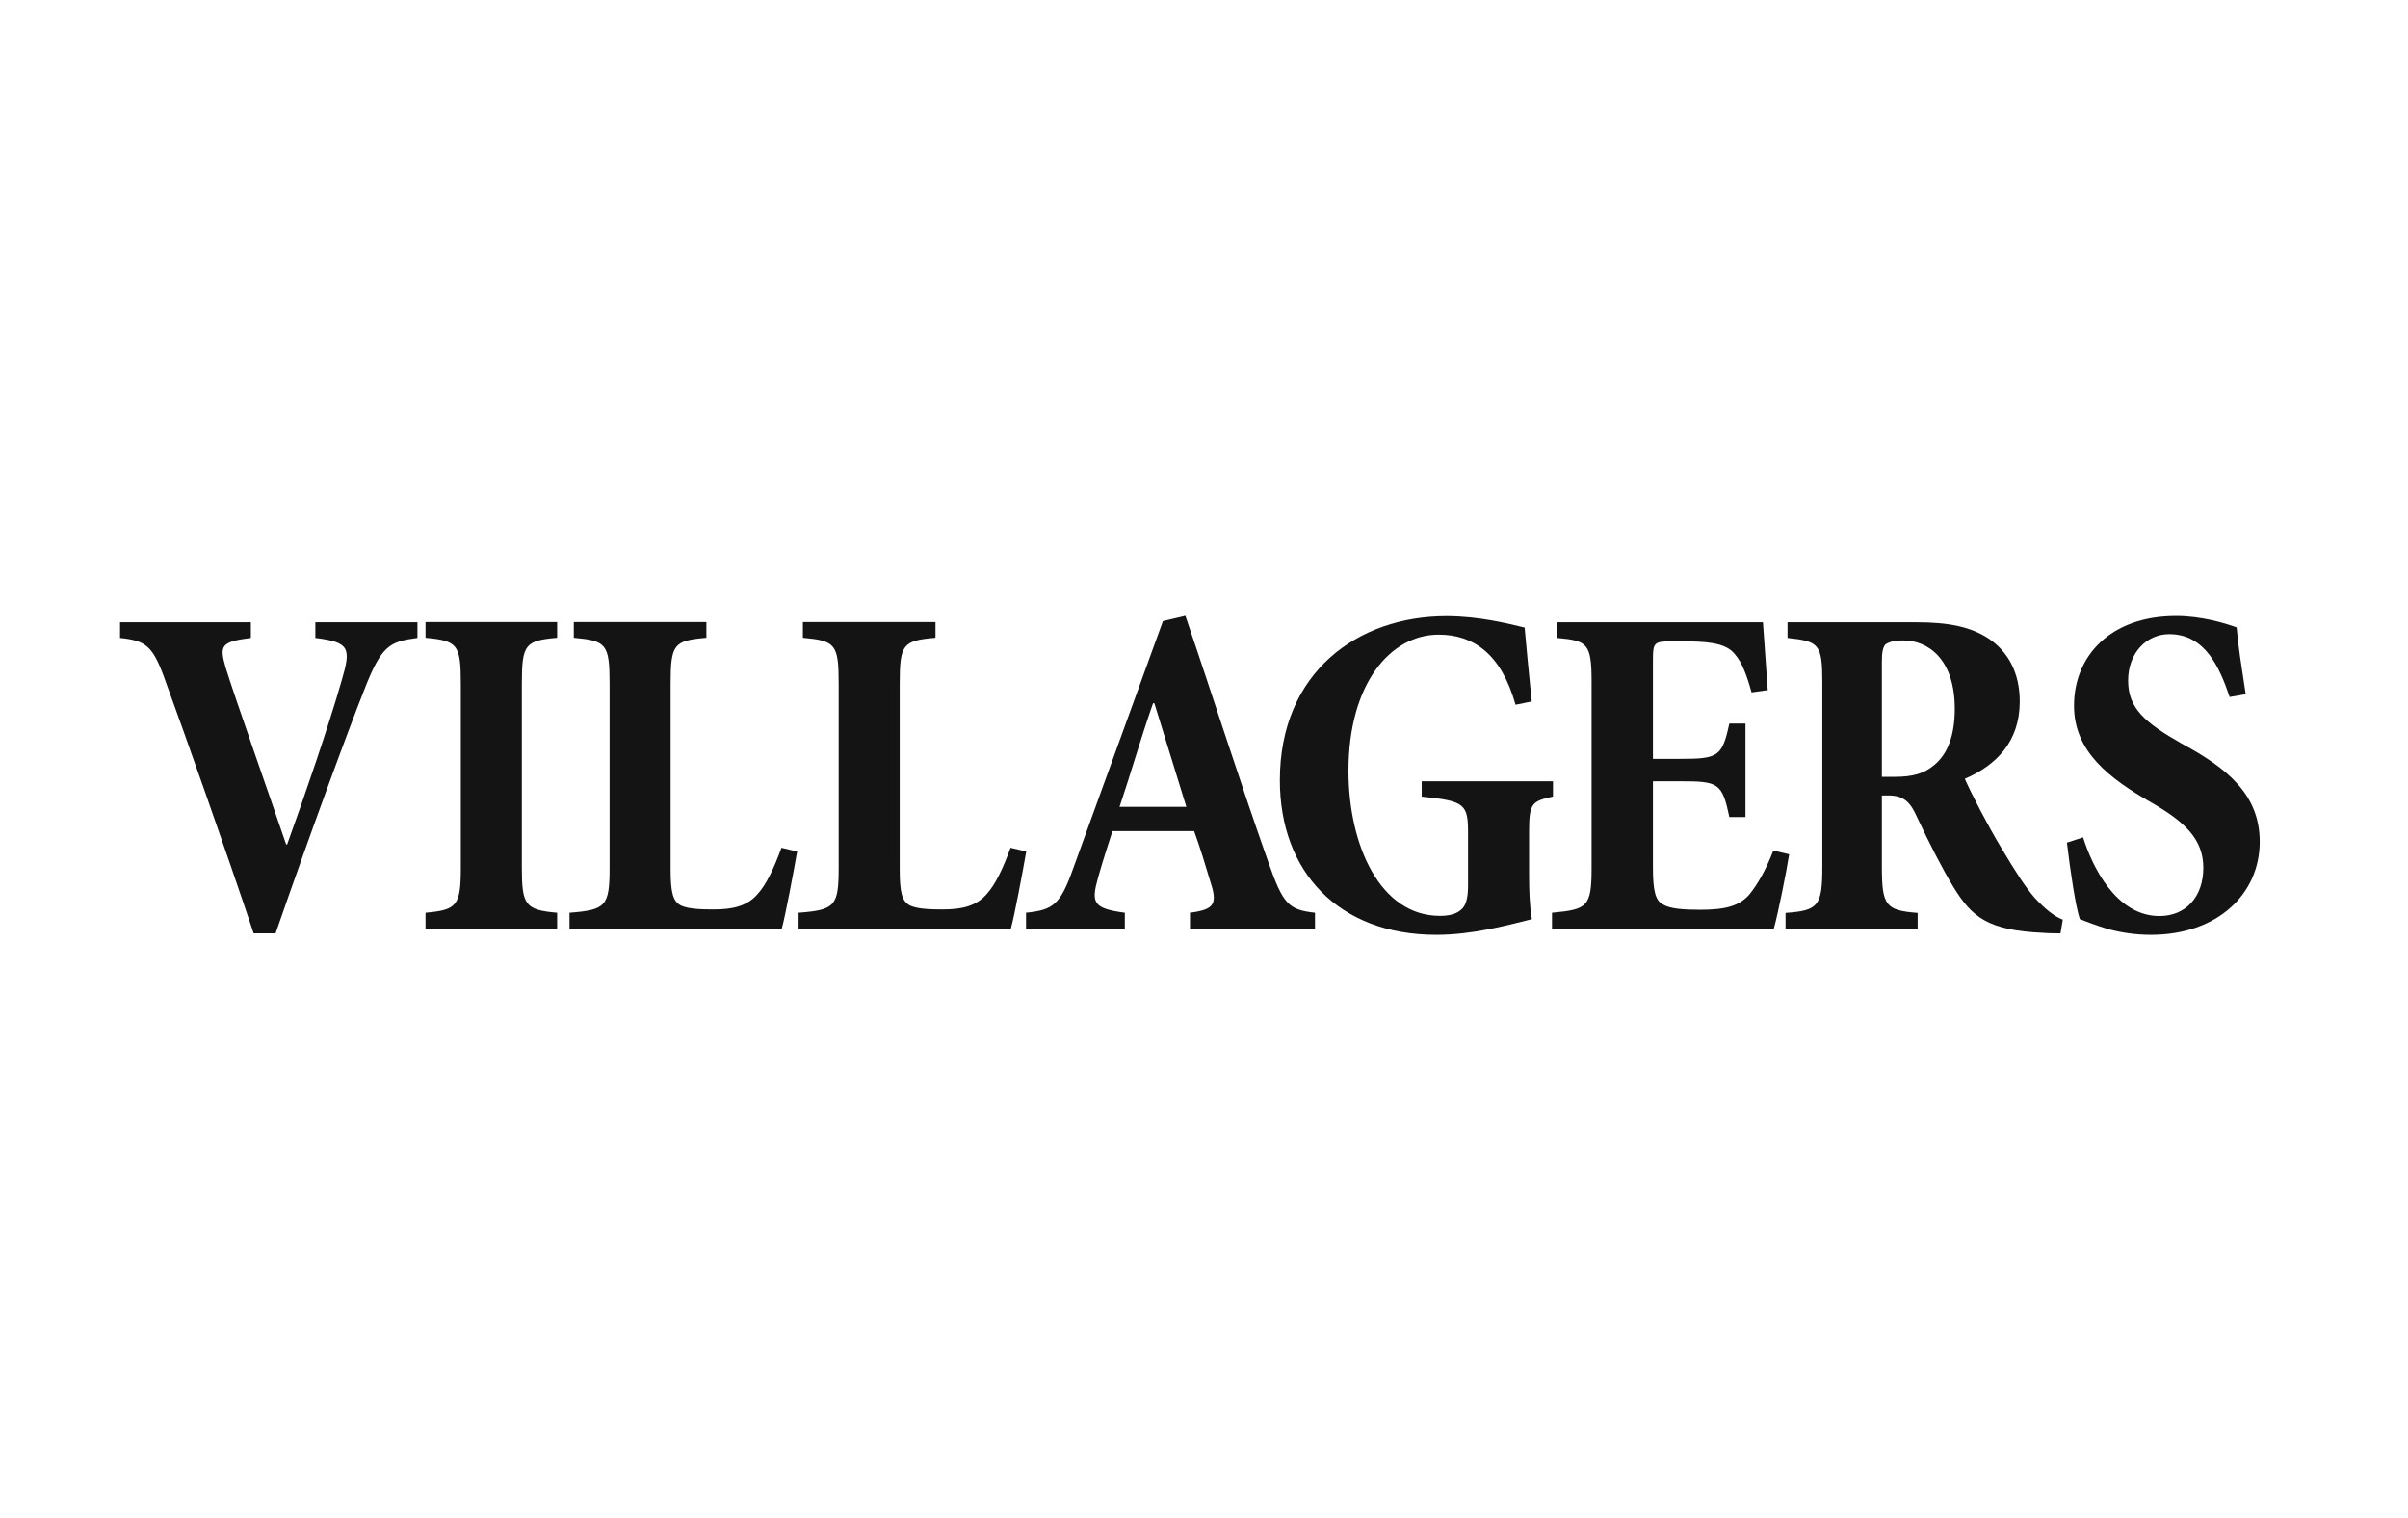
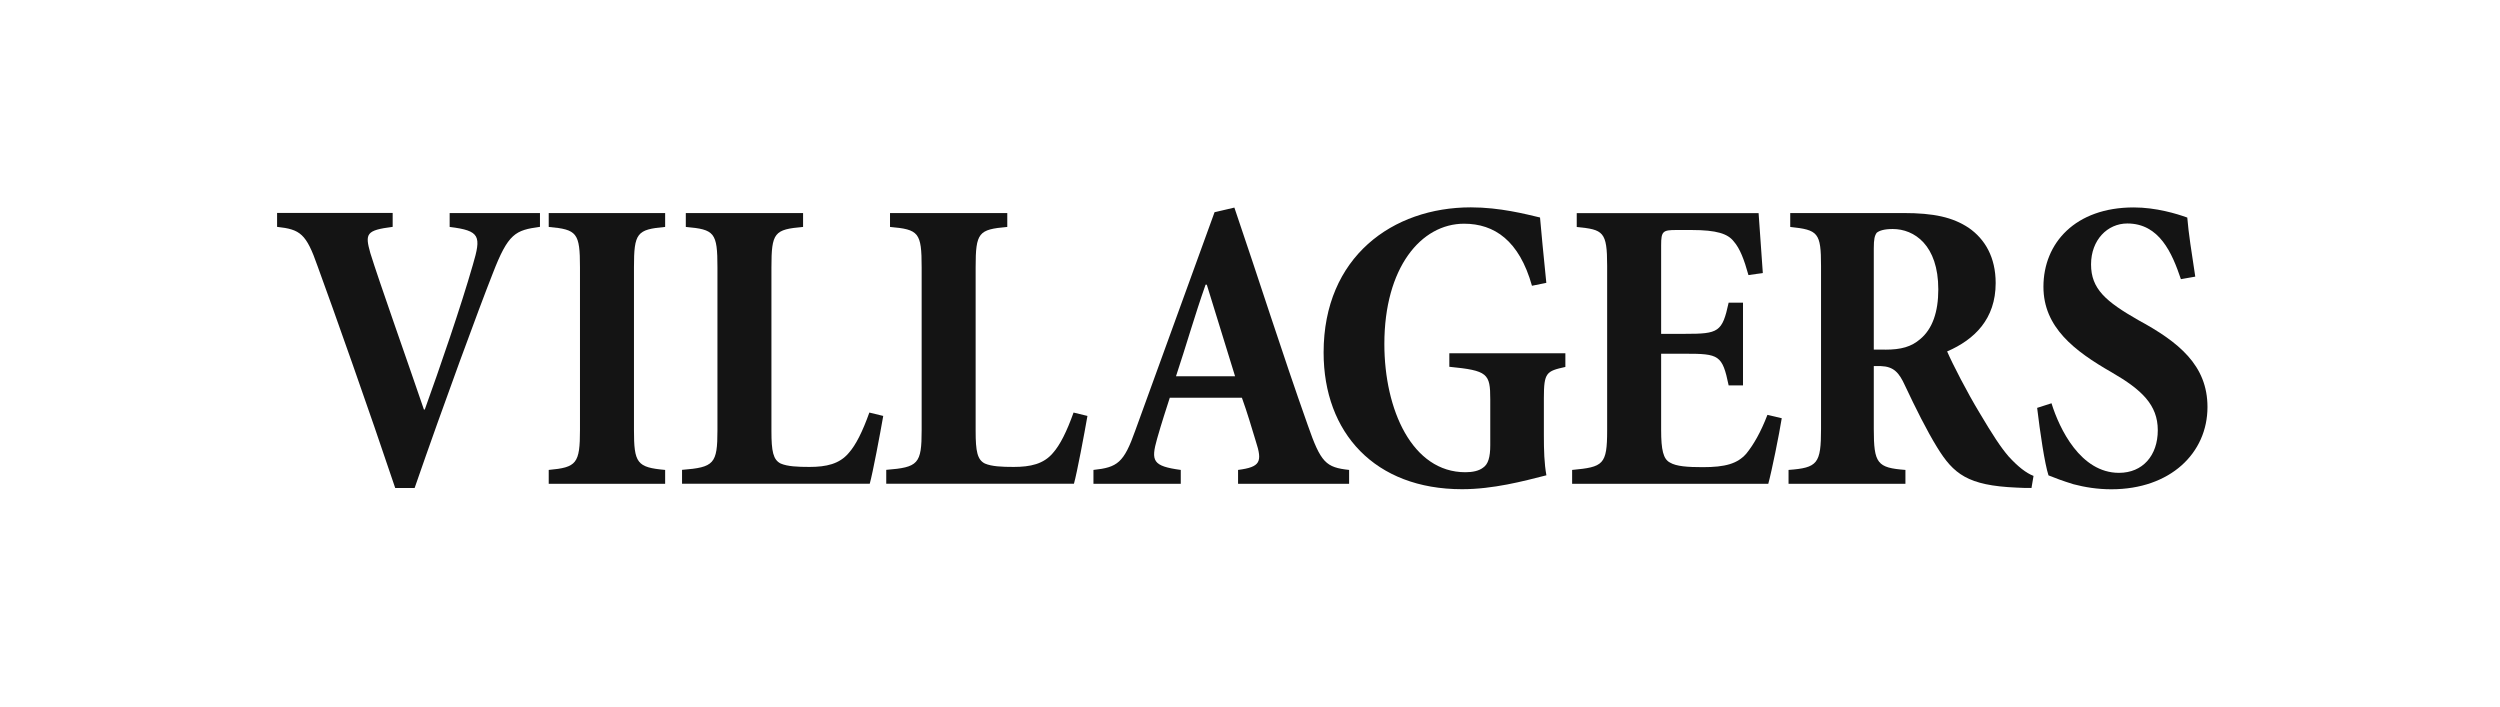
- <svg xmlns="http://www.w3.org/2000/svg" id="_レイヤー_1" version="1.1" viewBox="0 0 146 92">
+ <svg xmlns="http://www.w3.org/2000/svg" version="1.1" viewBox="0 0 325.53 92">
  <defs>
    <style>
      .st0 {
        fill: #141414;
      }
+ 
+       .st1 {
+         fill: #9c8334;
+       }
+ 
+       .st2 {
+         display: none;
+       }
    </style>
  </defs>
-   <path class="st0" d="M25.3,38.68c-1.68.23-2.17.43-3.24,3.21-.93,2.34-3.33,8.85-5.35,14.7h-1.33c-1.76-5.27-4.22-12.21-5.32-15.22-.78-2.23-1.19-2.52-2.78-2.69v-.95h7.93v.95c-1.82.23-1.91.46-1.53,1.79.58,1.88,2.6,7.58,3.67,10.73h.06c1.04-2.89,2.49-7.09,3.3-9.92.58-1.97.52-2.34-1.59-2.6v-.95h6.19v.95Z" />
-   <path class="st0" d="M25.8,56.3v-.96c1.91-.17,2.14-.43,2.14-2.75v-11.14c0-2.37-.2-2.6-2.14-2.78v-.95h7.98v.95c-1.94.17-2.14.4-2.14,2.78v11.14c0,2.29.2,2.58,2.14,2.75v.96h-7.98Z" />
-   <path class="st0" d="M48.33,51.64c-.2,1.16-.72,3.93-.93,4.66h-12.87v-.96c2.2-.17,2.43-.4,2.43-2.72v-11.17c0-2.4-.2-2.6-2.17-2.78v-.95h8.04v.95c-1.97.17-2.17.38-2.17,2.78v11.23c0,1.39.12,1.97.64,2.23.46.2,1.16.23,1.97.23,1.16,0,2.05-.2,2.69-.96.49-.55.95-1.48,1.42-2.78l.96.23Z" />
-   <path class="st0" d="M62.22,51.64c-.2,1.16-.72,3.93-.93,4.66h-12.87v-.96c2.2-.17,2.43-.4,2.43-2.72v-11.17c0-2.4-.2-2.6-2.17-2.78v-.95h8.04v.95c-1.97.17-2.17.38-2.17,2.78v11.23c0,1.39.12,1.97.64,2.23.46.2,1.16.23,1.97.23,1.16,0,2.05-.2,2.69-.96.49-.55.95-1.48,1.42-2.78l.96.23Z" />
-   <path class="st0" d="M72.15,56.3v-.96c1.53-.2,1.68-.55,1.21-1.97-.26-.87-.61-2.03-.96-2.98h-4.95c-.23.72-.55,1.68-.87,2.81-.43,1.53-.32,1.88,1.62,2.14v.96h-5.99v-.96c1.65-.17,2.08-.49,2.86-2.69l5.44-14.99,1.36-.32c1.71,5.01,3.27,9.95,5.03,14.93.9,2.58,1.24,2.89,2.83,3.07v.96h-7.61ZM70,42.64h-.09c-.75,2.14-1.33,4.2-2.03,6.28h4.05l-1.94-6.28Z" />
-   <path class="st0" d="M94.19,48.29c-1.3.29-1.48.38-1.48,2.14v2.55c0,1.04.03,1.94.17,2.75-1.59.4-3.65.95-5.79.95-5.96,0-9.49-3.85-9.49-9.37,0-6.57,4.74-9.95,10.1-9.95,2,0,3.76.46,4.74.69.09,1.01.23,2.49.43,4.48l-.98.2c-.87-3.1-2.57-4.25-4.66-4.25-2.95,0-5.47,3.01-5.47,8.25,0,4.51,1.91,8.8,5.55,8.8.49,0,.93-.09,1.21-.32.35-.23.49-.72.49-1.53v-3.15c0-1.76-.17-1.97-2.81-2.23v-.93h7.96v.93Z" />
-   <path class="st0" d="M108.48,51.79c-.17,1.1-.69,3.67-.93,4.51h-13.45v-.96c2.14-.2,2.4-.35,2.4-2.72v-11.28c0-2.34-.26-2.49-2.08-2.66v-.95h12.47c.03.46.17,2.49.29,4.11l-.98.14c-.29-1.04-.58-1.82-1.01-2.31-.41-.52-1.16-.78-2.89-.78h-1.04c-.93,0-1.04.09-1.04,1.04v6.08h1.65c2.29,0,2.55-.12,2.98-2.14h.98v5.67h-.98c-.43-2.08-.67-2.17-2.98-2.17h-1.65v5.24c0,1.36.14,2,.61,2.23.43.26,1.22.32,2.26.32,1.53,0,2.37-.23,2.98-.93.49-.61.98-1.45,1.45-2.66l.98.23Z" />
-   <path class="st0" d="M124.92,56.59c-.32,0-.67,0-1.04-.03-3.33-.15-4.31-.93-5.44-2.78-.69-1.13-1.48-2.69-2.2-4.22-.4-.9-.78-1.3-1.65-1.33h-.49v4.31c0,2.37.23,2.66,2.17,2.81v.96h-8.01v-.96c2-.14,2.23-.43,2.23-2.81v-11.17c0-2.31-.2-2.49-2.11-2.69v-.95h7.75c2.11,0,3.38.29,4.48,1.01,1.13.78,1.85,2.03,1.85,3.79,0,2.46-1.45,3.88-3.33,4.69.38.87,1.39,2.83,2.2,4.17.93,1.56,1.48,2.4,2.03,3.04.64.69,1.19,1.13,1.71,1.33l-.14.84ZM114.88,47.1c1.1,0,1.79-.2,2.4-.72.84-.69,1.24-1.85,1.24-3.41,0-3.04-1.65-4.14-3.12-4.14-.61,0-.93.12-1.1.26-.14.2-.2.43-.2,1.07v6.94h.78Z" />
-   <path class="st0" d="M135.19,42.27c-.61-1.79-1.48-3.82-3.67-3.82-1.36,0-2.49,1.13-2.49,2.81s1.01,2.55,3.24,3.82c2.78,1.5,4.74,3.1,4.74,5.96,0,3.15-2.55,5.64-6.6,5.64-.96,0-1.82-.14-2.6-.35-.75-.23-1.27-.43-1.71-.61-.26-.78-.58-2.95-.78-4.63l.98-.32c.55,1.76,2,4.77,4.63,4.77,1.62,0,2.66-1.19,2.66-2.92s-1.1-2.78-3.15-3.96c-2.58-1.48-4.69-3.1-4.69-5.87,0-3.01,2.2-5.44,6.19-5.44,1.53,0,2.95.43,3.67.69.09,1.1.29,2.34.55,4.05l-.98.17Z" />
+   <g id="original_japanese_header" class="st2">
+     <g>
+       <path class="st0" d="M149.34,43.7c-.86,0-1.3-.4-1.3-1.2,0-.13.02-.64.07-1.54s.1-2,.17-3.31.12-2.66.17-4.06.09-2.65.12-3.77c-.83.54-1.58,1.04-2.26,1.49-.67.45-1.22.82-1.63,1.1-.22.13-.35.27-.38.43-.03.16-.03.35,0,.58.06.26-.06.45-.38.58-.32.06-.53.02-.62-.14-.22-.45-.51-1.06-.86-1.85-.35-.78-.69-1.58-1.01-2.4s-.56-1.46-.72-1.94c-.03-.16-.03-.3,0-.43.03-.06.13-.13.29-.19l1.3-.38c.77-.22,1.7-.5,2.81-.82s2.28-.66,3.53-1.01v-11.52h-2.98c-.61,1.79-1.31,3.51-2.09,5.16-.78,1.65-1.62,3.11-2.52,4.39-.19.1-.38.1-.55.02s-.3-.2-.36-.36c.22-.93.45-2.1.67-3.53.22-1.42.42-2.93.58-4.54.16-1.6.28-3.17.36-4.7.08-1.54.09-2.88.02-4.03-.03-.45-.08-.83-.14-1.15,0-.19.05-.34.14-.43.13-.06.26-.08.38-.05.38.03.96.12,1.73.26s1.55.3,2.35.46,1.46.32,1.97.48c.29.03.4.24.34.62,0,.29-.16.46-.48.53-.32,0-.56.29-.72.86-.16.77-.34,1.54-.55,2.3-.21.77-.42,1.52-.65,2.26h2.5V3.42c0-.67-.03-1.2-.1-1.58s-.14-.69-.24-.91c-.13-.16-.13-.3,0-.43.1-.13.26-.19.48-.19.54,0,1.18.06,1.92.19.74.13,1.47.26,2.21.41.74.14,1.36.3,1.87.46.32.06.48.29.48.67-.03.35-.24.56-.62.62-.35.03-.59.12-.72.26-.13.14-.19.41-.19.79v8.11c.13-.03.26-.14.38-.34.16-.26.42-.7.77-1.32s.62-1.1.82-1.42c.32-.48.69-.53,1.1-.14.38.32.85.77,1.39,1.34s1.02,1.1,1.44,1.58c.61-1.7,1.12-3.4,1.54-5.11.42-1.71.69-3.32.82-4.82.03-.16.06-.31.07-.46s.02-.28.02-.41c0-.16.06-.27.19-.34.06-.06.18-.1.34-.1.61.1,1.38.29,2.33.58.94.29,1.86.59,2.76.91s1.57.59,2.02.82c.13.03.21.14.24.31.03.18.02.34-.05.5-.13.29-.34.43-.62.43-.51-.03-.88.16-1.1.58-.51,1.12-1.08,2.24-1.7,3.36-.62,1.12-1.27,2.22-1.94,3.31h12.67c.26,0,.45-.1.58-.29.13-.22.29-.49.5-.79.21-.3.38-.55.5-.74.22-.26.53-.32.91-.19.64.22,1.45.56,2.42,1.01.98.45,1.82.88,2.52,1.3.26.16.36.43.31.79-.05.37-.22.62-.5.74-.1.03-.18.06-.26.1-.08.03-.15.08-.22.14-.22.13-.38.32-.46.58-.08.26-.12.56-.12.91,0,4.67-.17,8.65-.5,11.93-.34,3.28-.85,6-1.54,8.16s-1.54,3.86-2.54,5.11c-1.01,1.25-2.18,2.16-3.53,2.74s-2.86.94-4.56,1.1c-.03-1.34-.18-2.39-.43-3.14-.26-.75-.71-1.35-1.34-1.8-.64-.45-1.58-.83-2.83-1.15-.19-.42-.1-.74.29-.96.54.06,1.32.17,2.33.31s2.06.22,3.14.22c.83,0,1.6-.36,2.3-1.08s1.34-1.98,1.9-3.79c.56-1.81.99-4.31,1.3-7.51.3-3.2.46-7.28.46-12.24h-.86c-.77,5.76-2.1,10.58-3.98,14.47-1.89,3.89-4.3,7.07-7.22,9.55-2.93,2.48-6.31,4.49-10.15,6.02-.45-.16-.59-.46-.43-.91,3.17-1.7,5.83-3.83,7.99-6.41,2.16-2.58,3.92-5.73,5.28-9.46s2.39-8.15,3.1-13.27h-1.39c-.77,3.74-1.86,6.99-3.29,9.74-1.42,2.75-3.1,5.11-5.04,7.08-1.94,1.97-4.06,3.66-6.36,5.06-.48-.1-.67-.37-.58-.82,3.07-2.4,5.35-5.43,6.84-9.1,1.49-3.66,2.47-7.66,2.95-11.98h-1.1c-1.18,1.76-2.43,3.42-3.74,4.97-1.31,1.55-2.67,2.94-4.08,4.15-.22,0-.41-.06-.55-.19-.14-.13-.2-.29-.17-.48.7-.93,1.39-2.06,2.06-3.38.67-1.33,1.31-2.76,1.92-4.3h-5.28v10.08c1.41-.42,2.69-.79,3.86-1.13,1.17-.34,2.04-.57,2.62-.7.45.13.59.42.43.86-.7.38-1.68.95-2.93,1.7-1.25.75-2.58,1.58-3.98,2.47v5.21c0,1.74,0,3.34.02,4.8.02,1.46.02,2.66.02,3.62v1.73c0,.51-.46.93-1.37,1.25-.91.32-1.93.48-3.05.48h0Z" />
+       <path class="st0" d="M141.33,59.25l-.53-1.92c.96.1,1.86.17,2.71.22s1.82.07,2.9.07h5.62c.48,0,.83-.16,1.06-.48.16-.22.42-.58.79-1.06.37-.48.68-.88.94-1.2.25-.35.59-.4,1.01-.14.58.35,1.23.85,1.97,1.49.74.64,1.3,1.19,1.68,1.63.22.22.28.49.17.79s-.3.46-.55.46h-12.67c-1.22,0-2.22,0-3.02.02s-1.49.06-2.06.12ZM142.34,53.25l-.53-1.97c1.25.16,2.74.27,4.46.34h4.66c.45,0,.8-.14,1.06-.43.19-.26.42-.55.67-.89.26-.34.5-.65.72-.94.26-.42.61-.48,1.06-.19.45.32.98.75,1.61,1.3.62.54,1.14,1.06,1.56,1.54.19.22.24.46.14.7-.1.24-.27.36-.53.36h-10.9c-1.63.03-2.96.1-3.98.19ZM157.65,71.68l-.14-.62h-10.9c-1.63.03-2.96.08-3.98.14l-.53-1.92c1.28.16,2.78.27,4.51.34h4.66c.48,0,.82-.14,1.01-.43.19-.25.42-.55.7-.89.27-.34.52-.66.74-.98.29-.35.64-.4,1.06-.14.45.29.97.7,1.56,1.22.59.53,1.1,1.02,1.51,1.46.45.03,1.02.07,1.73.12.7.05,1.41.07,2.11.07h1.44l1.49-9.22h-.91c-1.66.03-3.01.08-4.03.14l-.58-1.82c1.28.13,2.82.21,4.61.24h1.15l1.01-6.34h-2.93c-1.66.03-3.01.1-4.03.19l-.53-1.87c1.25.13,2.77.21,4.56.24h14.06c.51,0,.86-.16,1.06-.48.19-.26.46-.63.82-1.13.35-.5.59-.86.72-1.08.29-.35.64-.42,1.06-.19.38.19.82.5,1.3.91.48.42.94.83,1.39,1.25.45.42.78.77,1.01,1.06.19.22.25.46.17.72-.08.26-.23.38-.46.38h-12.77l-.96,6.34h2.93c.29,0,.5-.13.62-.38.1-.16.24-.38.43-.67.19-.29.35-.54.48-.77.19-.32.45-.42.77-.29.45.13,1,.34,1.66.62.66.29,1.32.58,1.99.89.67.31,1.22.58,1.63.84.22.13.32.34.29.65-.03.31-.18.54-.43.7-.07.03-.14.07-.24.12s-.18.1-.24.17c-.32.22-.53.45-.62.67-.1.22-.14.54-.14.96v6.96c.1-.1.18-.19.24-.29.16-.26.41-.65.74-1.18.34-.53.57-.9.7-1.13.29-.42.66-.45,1.1-.1.48.38,1.08.91,1.8,1.58s1.24,1.23,1.56,1.68c.19.22.25.46.17.7-.08.24-.25.36-.5.36h-23.57c-1.66.03-3.01.1-4.03.19h0ZM142.62,65.34l-.53-1.97c1.28.16,2.78.27,4.51.34h4.32c.42,0,.75-.13,1.01-.38.19-.26.42-.56.67-.91.26-.35.5-.67.72-.96.29-.38.64-.45,1.06-.19.45.32.98.75,1.61,1.3.62.54,1.14,1.06,1.56,1.54.22.22.28.46.17.7s-.28.36-.5.36h-10.61c-1.63.03-2.96.1-3.98.19ZM143.78,91.7c-.86,0-1.3-.4-1.3-1.2,0-.19.02-.74.07-1.66s.1-2.04.14-3.38.07-2.72.07-4.13v-2.86c0-.98-.02-1.83-.05-2.57s-.08-1.18-.14-1.34c-.06-.22-.03-.38.1-.48.1-.1.26-.13.48-.1.54.16,1.33.42,2.35.79,1.02.37,1.92.71,2.69,1.03h3.36c.35,0,.61-.13.77-.38.13-.19.24-.38.34-.58s.21-.4.34-.62c.16-.29.45-.37.86-.24.29.06.74.22,1.34.46.61.24,1.23.5,1.87.77.64.27,1.14.52,1.49.74.26.16.38.43.38.82s-.18.66-.53.82c-.03.03-.06.06-.1.07-.03.02-.06.04-.1.07-.35.22-.53.64-.53,1.25s.02,1.39.05,2.42c.03,1.04.06,2.1.1,3.19.03,1.09.06,2.02.1,2.81.03.78.05,1.22.05,1.32,0,.32-.22.62-.67.89-.45.27-1.01.5-1.68.67-.67.18-1.36.26-2.06.26-.86,0-1.3-.4-1.3-1.2v-1.39h-4.13v1.97c0,.54-.45.98-1.34,1.3-.9.32-1.9.48-3.02.48ZM148.14,86.51h4.13v-9.26h-4.13v9.26ZM162.3,91.7c-.86,0-1.3-.4-1.3-1.2,0-.19.02-.78.07-1.75s.1-2.22.14-3.74c.05-1.52.07-3.13.07-4.82,0-1.41-.02-2.66-.07-3.77s-.15-1.9-.31-2.38c-.06-.19-.05-.35.05-.48.06-.13.22-.16.48-.1.48.1,1.12.26,1.92.5.8.24,1.6.49,2.4.74.8.26,1.44.5,1.92.72h7.1c.29,0,.5-.11.62-.34.1-.16.24-.4.43-.72.19-.32.35-.59.48-.82.19-.32.46-.42.82-.29.45.13,1.01.34,1.68.65.67.31,1.35.62,2.04.94.69.32,1.24.61,1.66.86.26.13.37.35.34.67-.03.32-.18.56-.43.72-.1.03-.18.07-.26.12-.08.05-.15.1-.22.17-.58.42-.86.96-.86,1.63s.02,1.6.07,2.69c.05,1.09.1,2.18.14,3.26s.1,2.03.14,2.83c.05.8.07,1.28.07,1.44,0,.35-.25.67-.74.96-.5.29-1.1.5-1.82.65-.72.14-1.45.22-2.18.22-.86,0-1.3-.4-1.3-1.2v-1.82h-8.35v1.87c0,.35-.25.66-.74.94-.5.27-1.11.48-1.85.62s-1.47.22-2.21.22h0ZM167.1,86.61h8.35v-9.7h-8.35v9.7ZM168.64,70.05h5.23v-9.22h-3.79l-1.44,9.22Z" />
+     </g>
+     <g>
+       <path class="st1" d="M117.63,8.63c0-.31.04-.6.11-.87s.16-.51.25-.7c.09-.2.15-.34.18-.41.03-.07.05-.14.04-.21,0-.07-.04-.14-.1-.19h-.01s-.01-.03-.03-.06c-.02-.02-.09-.09-.2-.22-.07-.07-.08-.13-.06-.19.03-.06.08-.09.16-.09h1.95c.08,0,.13.05.14.14s-.01.14-.07.16c-.37.13-.71.32-1,.58-.29.26-.52.57-.68.93s-.25.75-.25,1.17c0,.35.07.63.21.85s.32.38.53.48c.22.11.43.16.65.16.29,0,.52-.08.69-.24.18-.16.32-.37.43-.63s.2-.55.28-.86c.08-.32.17-.63.26-.95s.22-.6.36-.86.35-.47.6-.63c.25-.16.57-.24.95-.24.46,0,.85.11,1.15.34.31.22.54.52.71.89.16.37.24.78.24,1.21,0,.22-.03.44-.08.67s-.11.44-.18.63-.13.34-.19.44c-.09.16-.09.28,0,.37.07.07.12.14.17.21.05.05.06.11.03.17s-.09.09-.17.09h-1.71c-.09,0-.14-.04-.16-.12s.01-.14.1-.18c.33-.15.63-.33.91-.56.28-.22.51-.48.68-.77s.26-.61.26-.95c0-.29-.06-.54-.19-.76s-.28-.39-.49-.52-.42-.19-.67-.19c-.28,0-.5.08-.67.24s-.3.38-.4.64c-.1.27-.19.56-.26.88-.07.32-.16.64-.25.97-.09.32-.21.61-.36.88s-.36.48-.61.65c-.26.16-.59.24-1,.24-.47,0-.88-.11-1.22-.34s-.6-.54-.77-.93c-.18-.39-.26-.84-.27-1.34Z" />
+       <path class="st1" d="M117.75,15.57c0-.09.05-.13.14-.13.1,0,.15.04.15.13,0,.37.05.62.16.75.11.13.26.19.45.19h5.84c.14,0,.21-.07.21-.21v-.6c0-.25-.06-.47-.17-.65-.12-.18-.26-.33-.44-.45s-.35-.22-.53-.29-.32-.13-.44-.17c-.04-.01-.06-.03-.07-.06,0-.03,0-.06,0-.11v-.02s.02-.06.04-.07.05-.01.08-.01.11,0,.26.01c.15,0,.31.02.5.02.19.01.36.02.52.02.16,0,.27.01.33.01.15,0,.23.09.23.26,0,.03,0,.18,0,.43,0,.25-.01.6-.01,1.02,0,.43,0,.92,0,1.49s0,1.06,0,1.49c0,.43,0,.77.01,1.03,0,.26,0,.41,0,.44,0,.16-.08.24-.24.25-.05,0-.15,0-.31.01s-.33.02-.52.02c-.19,0-.36.01-.51.02-.15,0-.24.01-.26.01-.04,0-.07,0-.08-.01s-.03-.04-.03-.09c0,0,0-.02,0-.03,0-.03,0-.05,0-.07s.03-.04.08-.07c.11-.05.26-.12.43-.19s.35-.17.52-.29.32-.26.44-.43.18-.39.18-.64v-.66c0-.06-.01-.11-.03-.16-.02-.04-.08-.07-.17-.07h-5.84c-.11,0-.22.02-.31.06s-.17.12-.22.25c-.05.13-.08.33-.08.6,0,.1-.05.15-.15.15-.09,0-.14-.05-.14-.15,0-.07,0-.23.01-.5s.01-.6.01-1.01,0-.75-.01-1.02-.01-.44-.02-.52Z" />
+       <path class="st1" d="M117.63,26.55c0-.65.16-1.22.47-1.72.31-.5.75-.89,1.32-1.17.56-.28,1.22-.42,1.97-.42s1.42.15,1.98.44.99.69,1.31,1.18.47,1.06.47,1.67-.15,1.18-.47,1.67-.74.89-1.31,1.18-1.22.44-1.98.44-1.4-.14-1.97-.42c-.56-.28-1-.67-1.32-1.16-.31-.49-.47-1.06-.47-1.71ZM118,26.55c0,.36.1.68.32.97s.56.51,1.06.68,1.16.25,2.01.25,1.53-.08,2.02-.25.85-.39,1.06-.68.32-.61.32-.97-.11-.68-.32-.97-.57-.51-1.06-.68-1.17-.25-2.02-.25-1.52.08-2.01.25c-.49.17-.84.39-1.06.68s-.32.61-.31.97Z" />
+       <path class="st1" d="M117.67,38.19c0-.26.07-.47.19-.63s.3-.3.51-.4.45-.19.7-.26.51-.13.76-.19.49-.12.7-.21.39-.19.51-.31c.13-.13.19-.3.19-.51v-.78c0-.09-.04-.13-.12-.13h-2.48c-.13,0-.25.02-.34.06s-.16.12-.2.24-.07.3-.07.55c0,.09-.05.13-.15.13-.03,0-.07-.01-.09-.03-.03-.02-.05-.06-.05-.1,0-.07,0-.23.01-.49.01-.26.01-.58.01-.94,0-.35,0-.65-.01-.9s-.01-.41-.01-.49c0-.09.05-.13.14-.13.1,0,.15.04.15.13,0,.25.02.42.07.53.05.11.11.17.2.2.09.03.2.04.33.04h5.48c.12,0,.22-.01.31-.04.09-.03.15-.1.21-.2.05-.1.08-.27.08-.51,0-.05.01-.08.04-.1s.06-.03.1-.03c.1,0,.15.05.15.14,0,.05,0,.2-.01.46,0,.26-.01.56-.01.9,0,.55,0,1.01.01,1.38s.01.67.01.91c0,.41-.06.78-.19,1.12-.12.34-.32.61-.58.81-.27.21-.62.31-1.05.31-.29,0-.53-.06-.73-.17s-.37-.26-.5-.43-.24-.36-.32-.56-.14-.38-.19-.56c-.02-.07-.05-.1-.08-.1s-.06,0-.07.03c-.08.25-.21.44-.39.6s-.38.27-.6.35c-.22.09-.45.16-.68.22s-.45.11-.65.17c-.2.05-.35.12-.48.2s-.18.19-.18.33c0,.06.01.12.05.18s.08.12.16.19c.04.03.07.06.08.09.01.03,0,.06-.03.1-.03.03-.06.05-.09.04s-.07-.01-.12-.03c-.15-.07-.3-.2-.47-.4-.16-.2-.25-.46-.25-.76ZM121.58,34.9v.94c0,.49.13.87.4,1.13.27.26.67.39,1.21.39.45,0,.81-.11,1.09-.33s.42-.54.42-.99v-1.07c0-.05-.01-.1-.03-.15s-.08-.06-.17-.06h-2.77s-.06.01-.09.04c-.03.03-.05.06-.05.09Z" />
+       <path class="st1" d="M117.75,43.92c0-.09.04-.14.13-.14.11,0,.16.05.16.14,0,.29.03.51.1.65.07.14.22.22.44.22h1.97c.1,0,.18,0,.23,0,.05,0,.12-.04.21-.09.05-.03.16-.1.33-.19.17-.09.36-.2.59-.33.23-.13.46-.26.71-.4.24-.14.48-.27.71-.4.23-.13.42-.24.57-.33.23-.13.41-.25.53-.35s.19-.2.24-.3c.04-.1.06-.24.06-.4,0-.09.05-.13.15-.13.09,0,.14.04.14.13,0,.07,0,.22-.01.44,0,.22-.01.45-.01.7,0,.2,0,.42,0,.65s0,.43.01.61c0,.18,0,.28,0,.31,0,.1-.05.15-.14.15-.1,0-.15-.05-.15-.15,0-.21-.05-.36-.15-.44-.1-.08-.25-.06-.45.04-.19.09-.42.21-.69.36s-.55.29-.84.44-.54.29-.76.41c-.22.12-.38.21-.45.26-.03.02-.05.04-.06.06s.02.04.07.06c.11.07.27.16.49.29.22.13.46.26.71.41s.5.28.74.4c.23.12.42.22.55.28.23.1.43.08.6-.06.17-.14.25-.37.25-.68,0-.09.05-.13.15-.13.09,0,.14.04.14.13,0,.07,0,.22-.01.44,0,.22-.01.49-.01.8,0,.29,0,.54.01.74,0,.2.01.33.01.4,0,.1-.05.15-.14.15-.1,0-.15-.05-.15-.15,0-.26-.09-.49-.26-.69s-.41-.38-.7-.56c-.07-.05-.21-.13-.41-.24-.2-.11-.43-.24-.7-.4s-.54-.3-.82-.46c-.28-.15-.53-.29-.76-.41-.07-.04-.15-.07-.23-.1-.08-.03-.17-.04-.26-.04h-1.99c-.23,0-.38.06-.45.19-.07.12-.1.32-.1.58,0,.09-.05.14-.16.14-.09,0-.13-.05-.13-.14,0-.09,0-.24.02-.44.01-.21.02-.52.02-.94s0-.72-.02-.97c-.01-.25-.02-.43-.02-.52h0Z" />
+     </g>
+   </g>
+   <g id="English_titles">
+     <g>
+       <path class="st0" d="M70.3,29.54c-3.19.44-4.12.82-6.15,6.1-1.76,4.45-6.32,16.81-10.16,27.9h-2.53c-3.35-10-8.02-23.18-10.11-28.89-1.48-4.23-2.25-4.78-5.27-5.11v-1.81h15.05v1.81c-3.46.44-3.62.88-2.91,3.41,1.1,3.57,4.94,14.39,6.98,20.38h.11c1.98-5.49,4.72-13.46,6.26-18.84,1.1-3.74.99-4.45-3.02-4.94v-1.81h11.76v1.81Z" />
+       <path class="st0" d="M71.45,63v-1.81c3.63-.33,4.07-.82,4.07-5.22v-21.15c0-4.5-.38-4.94-4.07-5.27v-1.81h15.16v1.81c-3.68.33-4.06.77-4.06,5.27v21.15c0,4.34.38,4.89,4.06,5.22v1.81h-15.16Z" />
+       <path class="st0" d="M115.01,54.15c-.38,2.2-1.37,7.47-1.76,8.84h-24.44v-1.81c4.17-.33,4.61-.77,4.61-5.16v-21.2c0-4.56-.38-4.94-4.12-5.27v-1.81h15.27v1.81c-3.74.33-4.12.71-4.12,5.27v21.31c0,2.64.22,3.74,1.21,4.23.88.38,2.2.44,3.74.44,2.2,0,3.9-.38,5.11-1.81.93-1.04,1.81-2.8,2.69-5.27l1.81.44Z" />
+       <path class="st0" d="M141.6,54.15c-.38,2.2-1.37,7.47-1.76,8.84h-24.44v-1.81c4.17-.33,4.61-.77,4.61-5.16v-21.2c0-4.56-.38-4.94-4.12-5.27v-1.81h15.27v1.81c-3.74.33-4.12.71-4.12,5.27v21.31c0,2.64.22,3.74,1.21,4.23.88.38,2.2.44,3.74.44,2.2,0,3.9-.38,5.11-1.81.93-1.04,1.81-2.8,2.69-5.27l1.81.44Z" />
+       <path class="st0" d="M161.21,63v-1.81c2.91-.38,3.19-1.04,2.31-3.74-.5-1.65-1.15-3.85-1.81-5.66h-9.39c-.44,1.37-1.04,3.19-1.65,5.33-.82,2.91-.6,3.57,3.08,4.07v1.81h-11.37v-1.81c3.13-.33,3.96-.93,5.44-5.11l10.33-28.45,2.58-.6c3.24,9.5,6.21,18.9,9.56,28.34,1.7,4.89,2.36,5.49,5.38,5.82v1.81h-14.45ZM157.14,37.07h-.16c-1.43,4.06-2.53,7.96-3.85,11.92h7.69l-3.68-11.92Z" />
+       <path class="st0" d="M203.83,47.78c-2.47.55-2.8.71-2.8,4.06v4.83c0,1.98.05,3.68.33,5.22-3.02.77-6.92,1.81-10.99,1.81-11.32,0-18.02-7.31-18.02-17.8,0-12.47,9.01-18.9,19.17-18.9,3.79,0,7.14.88,9.01,1.32.16,1.92.44,4.72.82,8.51l-1.87.38c-1.65-5.88-4.89-8.08-8.84-8.08-5.6,0-10.38,5.71-10.38,15.66,0,8.57,3.62,16.7,10.55,16.7.93,0,1.76-.17,2.31-.6.66-.44.93-1.37.93-2.91v-5.99c0-3.35-.33-3.74-5.33-4.23v-1.76h15.11v1.76Z" />
+       <path class="st0" d="M232.01,54.43c-.33,2.09-1.32,6.98-1.76,8.57h-25.54v-1.81c4.06-.38,4.56-.66,4.56-5.16v-21.42c0-4.45-.49-4.72-3.96-5.05v-1.81h23.68c.05.88.33,4.72.55,7.8l-1.87.27c-.55-1.98-1.1-3.46-1.92-4.39-.77-.99-2.2-1.48-5.49-1.48h-1.98c-1.76,0-1.98.16-1.98,1.98v11.54h3.13c4.34,0,4.83-.22,5.66-4.06h1.87v10.77h-1.87c-.82-3.96-1.26-4.12-5.66-4.12h-3.13v9.94c0,2.58.28,3.79,1.15,4.23.82.5,2.31.6,4.28.6,2.91,0,4.5-.44,5.66-1.76.93-1.15,1.87-2.75,2.75-5.05l1.87.44Z" />
+       <path class="st0" d="M264.53,63.54c-.6,0-1.26,0-1.98-.05-6.32-.27-8.18-1.76-10.33-5.27-1.32-2.14-2.8-5.11-4.17-8.02-.77-1.7-1.48-2.47-3.13-2.53h-.93v8.19c0,4.5.44,5.05,4.12,5.33v1.81h-15.22v-1.81c3.79-.28,4.23-.82,4.23-5.33v-21.2c0-4.39-.38-4.72-4.01-5.11v-1.81h14.72c4.01,0,6.43.55,8.51,1.92,2.14,1.48,3.52,3.85,3.52,7.2,0,4.67-2.75,7.36-6.32,8.9.71,1.65,2.64,5.38,4.17,7.91,1.76,2.97,2.8,4.56,3.84,5.77,1.21,1.32,2.25,2.14,3.24,2.53l-.27,1.59ZM245.47,45.53c2.09,0,3.41-.38,4.56-1.37,1.59-1.32,2.36-3.52,2.36-6.48,0-5.77-3.13-7.86-5.93-7.86-1.15,0-1.76.22-2.09.49-.27.38-.38.82-.38,2.03v13.18h1.48Z" />
+       <path class="st0" d="M283.98,36.35c-1.15-3.41-2.8-7.25-6.98-7.25-2.58,0-4.72,2.14-4.72,5.33s1.92,4.83,6.15,7.25c5.27,2.86,9.01,5.88,9.01,11.32,0,5.99-4.83,10.71-12.52,10.71-1.81,0-3.46-.27-4.94-.66-1.43-.44-2.42-.82-3.24-1.15-.49-1.48-1.1-5.6-1.48-8.79l1.87-.6c1.04,3.35,3.79,9.06,8.79,9.06,3.08,0,5.05-2.25,5.05-5.55s-2.09-5.27-5.99-7.53c-4.89-2.8-8.9-5.88-8.9-11.15,0-5.71,4.17-10.33,11.75-10.33,2.91,0,5.6.82,6.98,1.32.17,2.09.55,4.45,1.04,7.69l-1.87.33Z" />
+     </g>
+   </g>
</svg>
